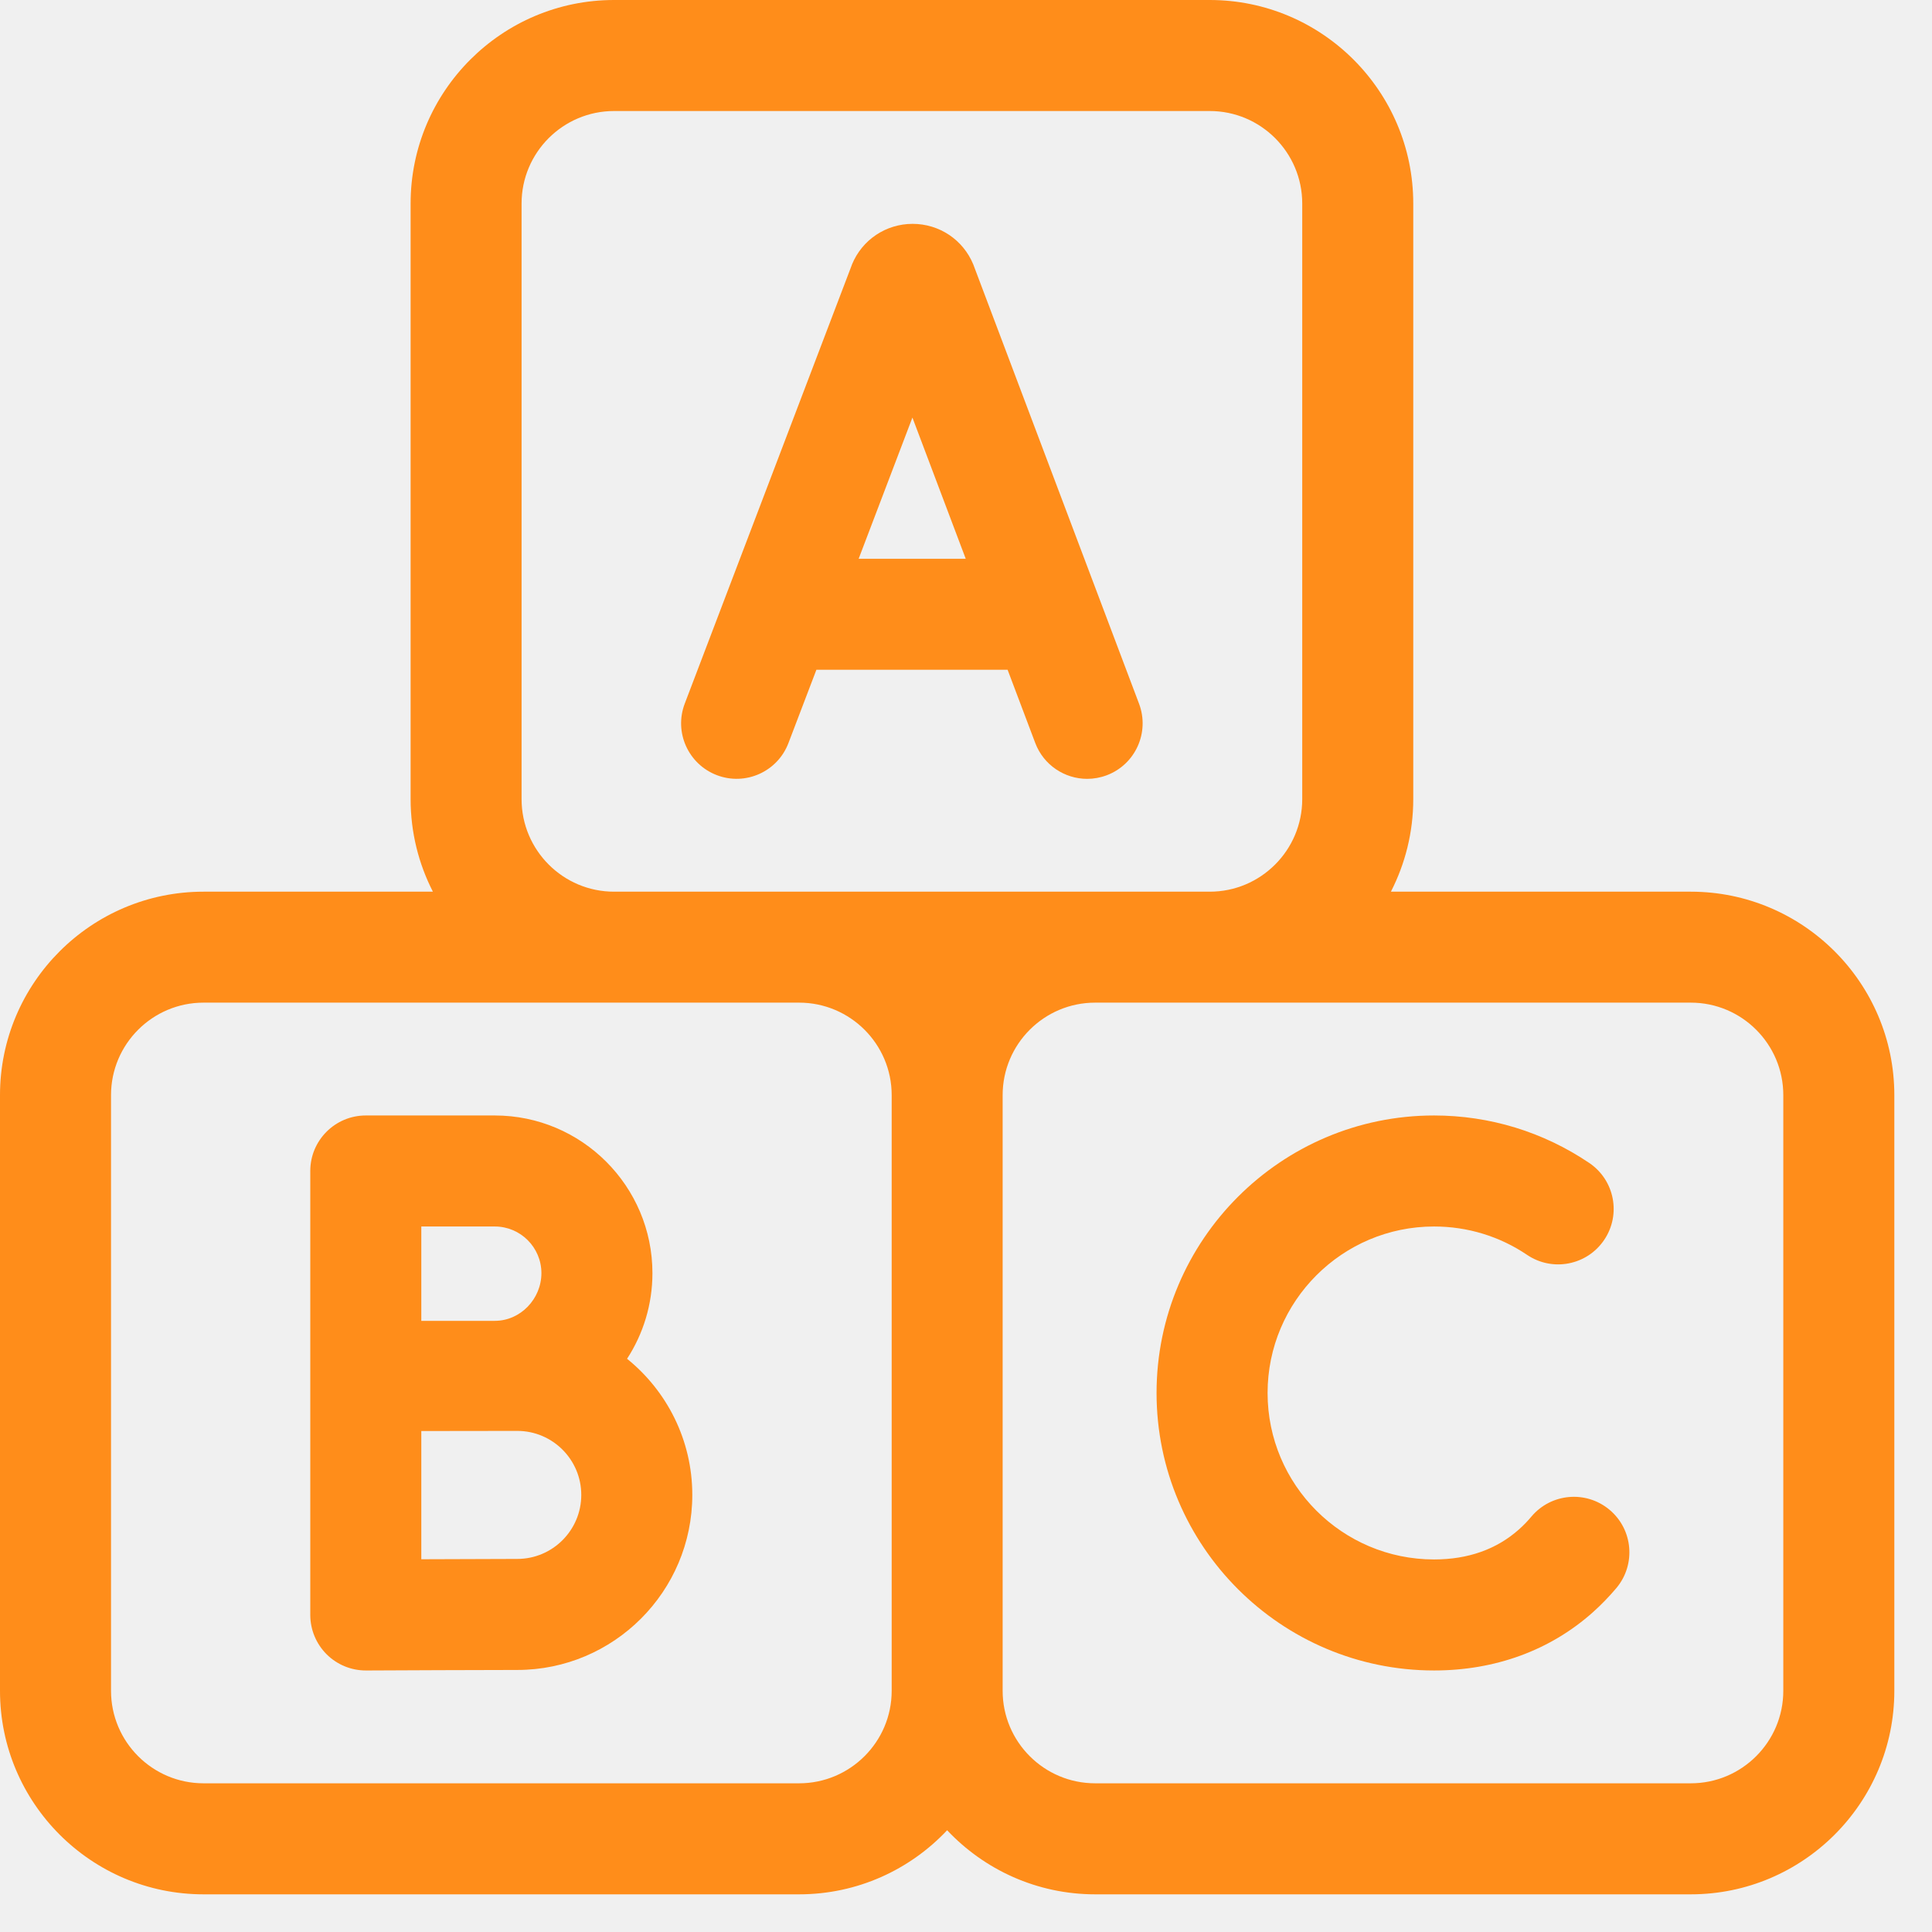
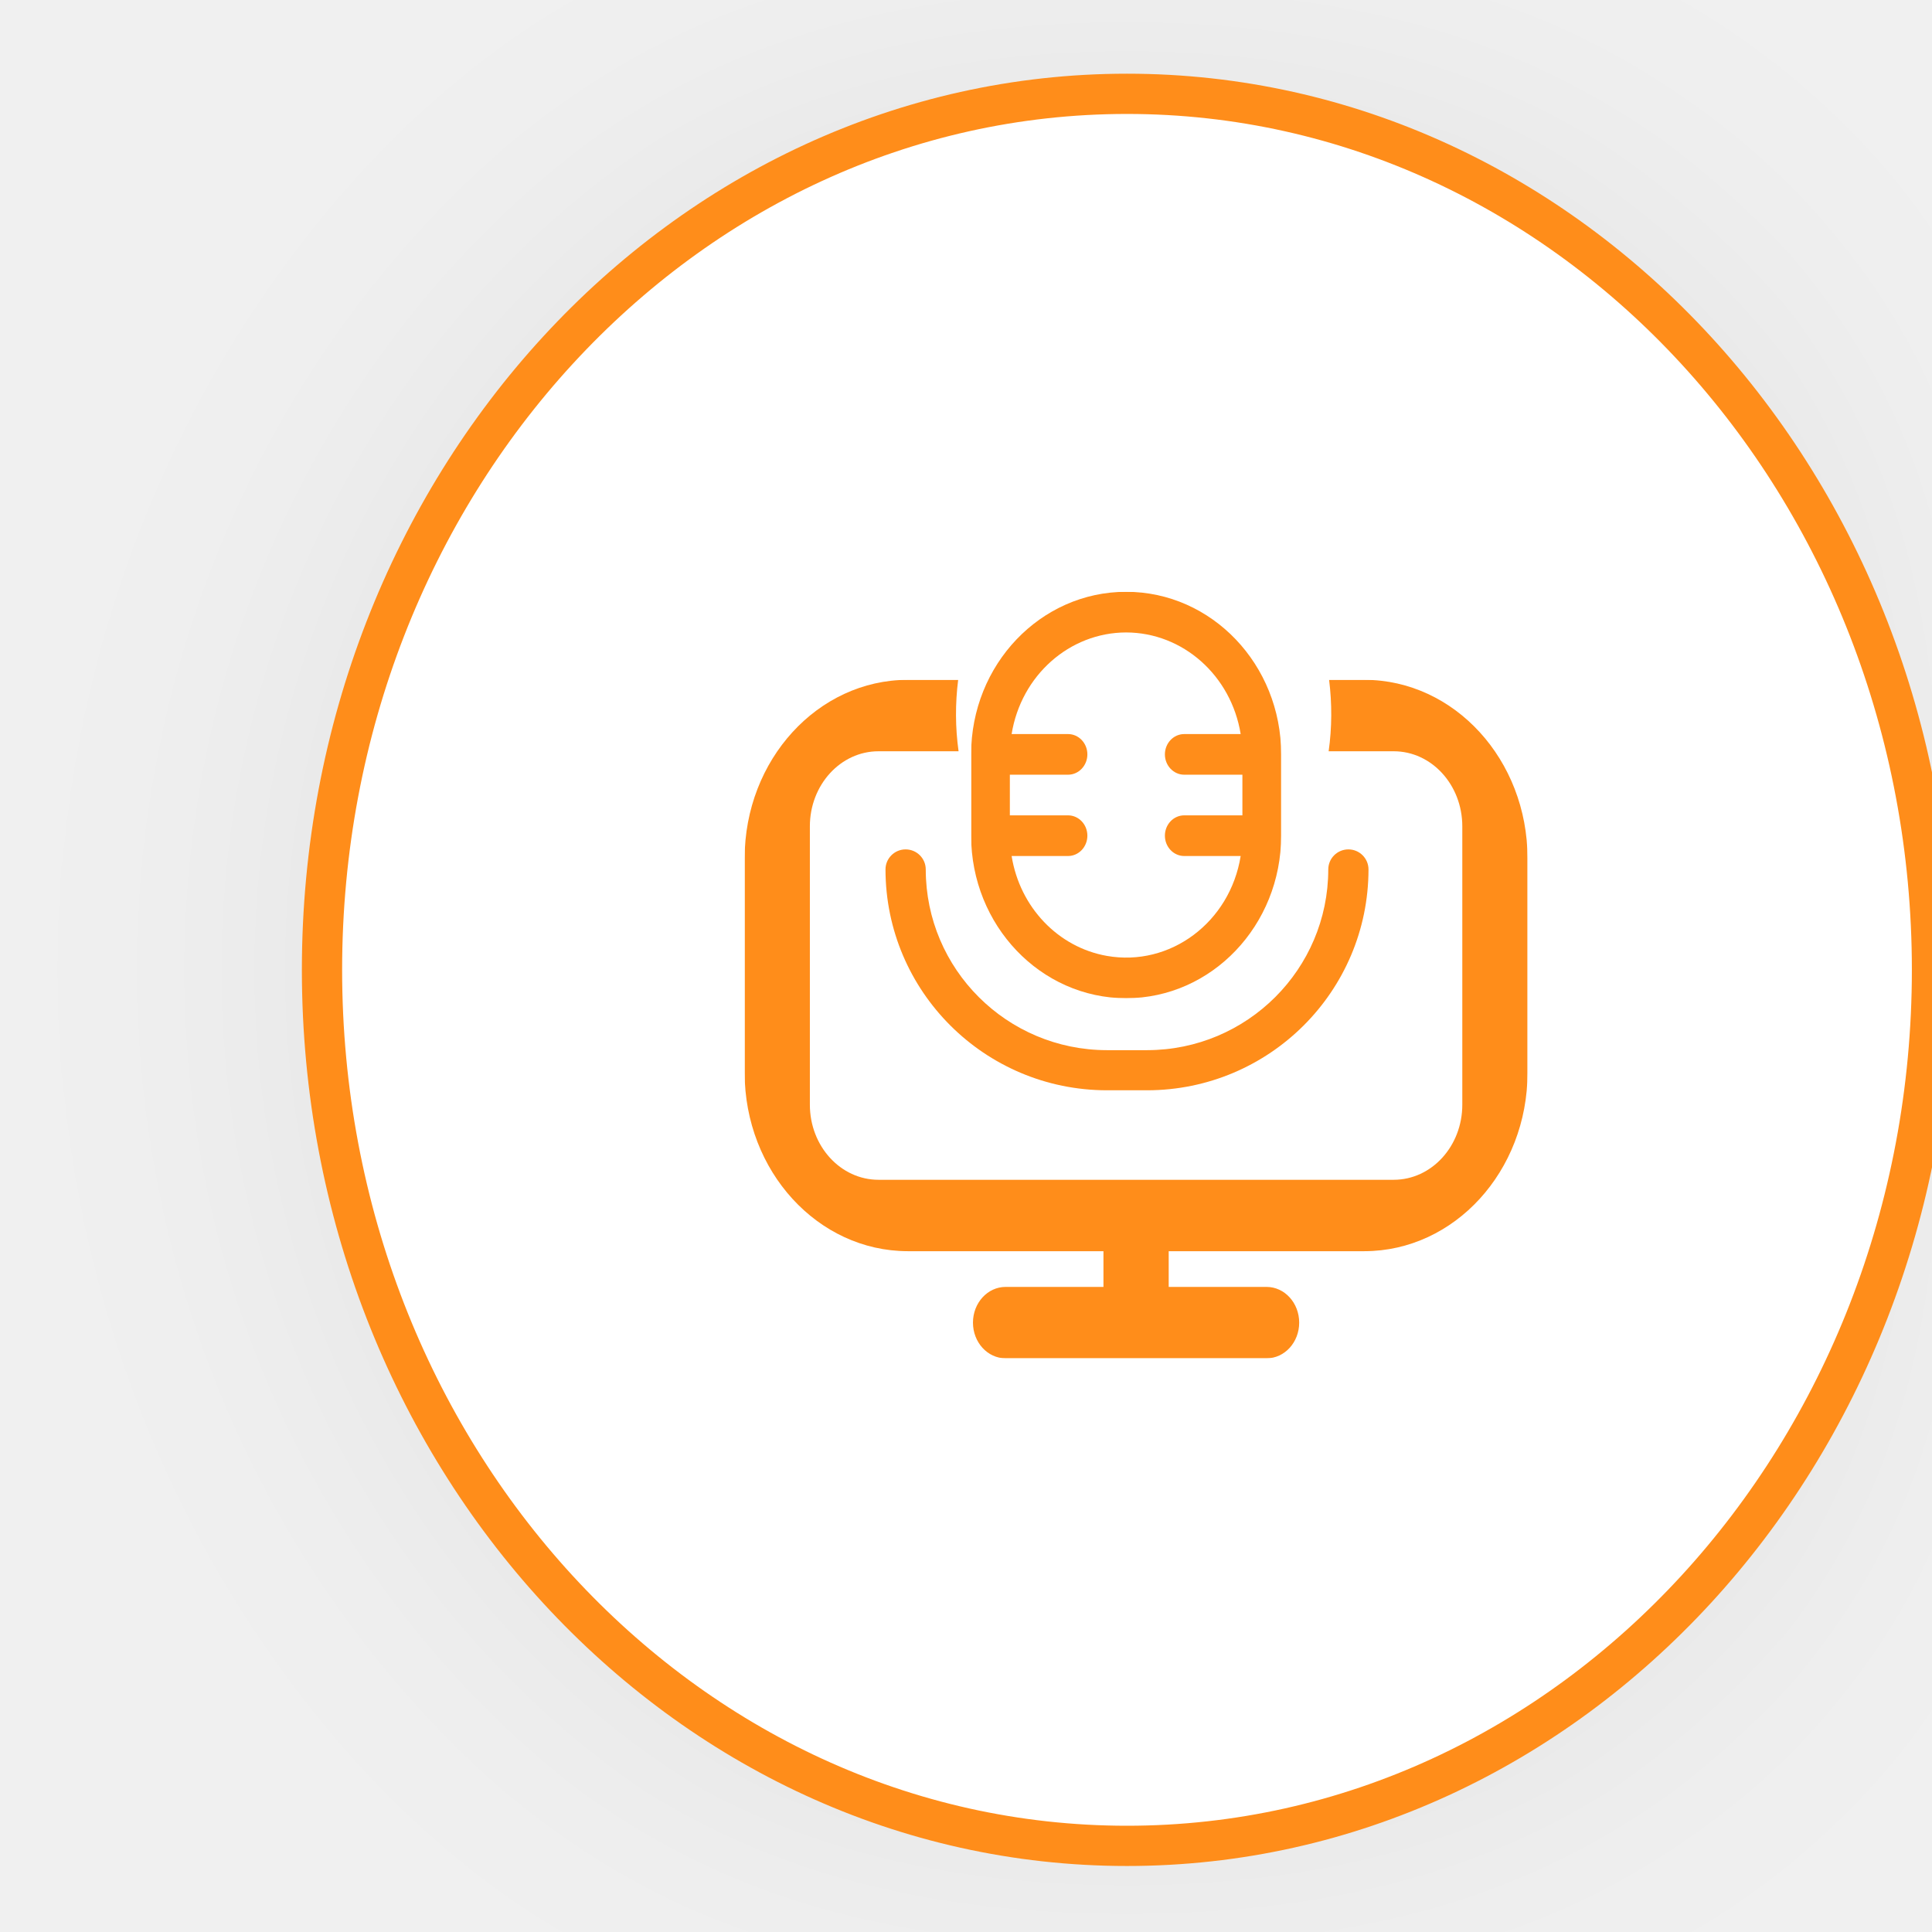
- <svg xmlns="http://www.w3.org/2000/svg" width="30" height="30" viewBox="0 0 30 30" fill="none">
-   <path fill-rule="evenodd" clip-rule="evenodd" d="M15.113 4.106C15.116 4.114 15.119 4.122 15.122 4.13L17.687 10.927C17.855 11.373 17.631 11.87 17.186 12.038C17.085 12.076 16.982 12.094 16.881 12.094C16.533 12.094 16.205 11.881 16.075 11.536L15.646 10.4H12.677L12.243 11.538C12.074 11.983 11.576 12.206 11.132 12.037C10.687 11.867 10.463 11.37 10.633 10.925L13.222 4.128L13.229 4.108C13.386 3.724 13.756 3.476 14.171 3.476H14.171C14.586 3.476 14.955 3.723 15.113 4.106ZM14.168 6.484L13.333 8.677H14.996L14.168 6.484Z" fill="#FF8D1A" />
-   <path fill-rule="evenodd" clip-rule="evenodd" d="M9.737 21.099C9.986 20.716 10.131 20.259 10.131 19.769C10.131 18.419 9.033 17.321 7.683 17.321H5.68C5.204 17.321 4.818 17.707 4.818 18.183V25.077C4.818 25.306 4.91 25.526 5.072 25.688C5.234 25.849 5.452 25.939 5.68 25.939H5.684L5.733 25.939L5.735 25.939C6.037 25.937 7.579 25.931 8.032 25.931C9.531 25.931 10.75 24.712 10.75 23.213C10.75 22.36 10.354 21.597 9.737 21.099ZM6.542 19.045H7.683C8.082 19.045 8.407 19.37 8.407 19.769C8.407 20.169 8.082 20.51 7.683 20.51H6.542V19.045ZM6.542 24.212C7.095 24.209 7.759 24.207 8.032 24.207C8.581 24.207 9.026 23.761 9.026 23.213C9.026 22.665 8.581 22.219 8.032 22.219C8.032 22.219 6.678 22.22 6.542 22.221V24.212Z" fill="#FF8D1A" />
-   <path fill-rule="evenodd" clip-rule="evenodd" d="M21.598 13.846H26.255C27.997 13.846 29.415 15.263 29.415 17.005V26.255C29.415 27.997 27.997 29.415 26.255 29.415H17.005C16.101 29.415 15.284 29.032 14.707 28.42C14.131 29.032 13.314 29.415 12.409 29.415H3.16C1.417 29.415 0 27.997 0 26.255V17.005C0 15.263 1.417 13.846 3.16 13.846H6.722C6.501 13.414 6.376 12.926 6.376 12.409V3.16C6.376 1.417 7.793 0 9.535 0H18.785C20.527 0 21.945 1.417 21.945 3.16V12.409C21.945 12.926 21.819 13.414 21.598 13.846ZM12.409 27.691C13.201 27.691 13.846 27.047 13.846 26.255V17.005C13.846 16.213 13.201 15.569 12.409 15.569H3.16C2.368 15.569 1.724 16.213 1.724 17.005V26.255C1.724 27.047 2.368 27.691 3.16 27.691H12.409ZM9.535 13.846C8.743 13.846 8.099 13.201 8.099 12.409V3.16C8.099 2.368 8.743 1.724 9.535 1.724H18.785C19.577 1.724 20.221 2.368 20.221 3.16V12.409C20.221 13.201 19.577 13.846 18.785 13.846H9.535ZM26.255 27.691C27.047 27.691 27.691 27.047 27.691 26.255V17.005C27.691 16.213 27.047 15.569 26.255 15.569H17.005C16.213 15.569 15.569 16.213 15.569 17.005V26.255C15.569 27.047 16.213 27.691 17.005 27.691H26.255Z" fill="#FF8D1A" />
-   <path d="M24.993 23.444C24.628 23.138 24.085 23.186 23.779 23.55C23.719 23.622 23.654 23.689 23.586 23.749C23.239 24.058 22.796 24.215 22.268 24.215C20.842 24.215 19.683 23.056 19.683 21.63C19.683 20.205 20.842 19.045 22.268 19.045C22.786 19.045 23.286 19.197 23.713 19.486C24.107 19.752 24.643 19.648 24.909 19.254C25.176 18.86 25.072 18.324 24.677 18.058C23.964 17.576 23.131 17.321 22.268 17.321C19.892 17.321 17.959 19.254 17.959 21.63C17.959 24.006 19.892 25.939 22.268 25.939C23.217 25.939 24.07 25.627 24.733 25.036C24.863 24.92 24.986 24.793 25.1 24.658C25.405 24.293 25.358 23.75 24.993 23.444Z" fill="#FF8D1A" />
+ <svg xmlns="http://www.w3.org/2000/svg" width="85" height="85" viewBox="0 0 96 88" fill="none">
+   <g filter="url(#filter0_d)">
+     <ellipse cx="56" cy="44.191" rx="40" ry="43.529" fill="white" />
+     <ellipse cx="56" cy="44.191" rx="40" ry="43.529" stroke="#FF8D1A" stroke-width="2" />
+   </g>
+   <mask id="mask0" mask-type="alpha" maskUnits="userSpaceOnUse" x="37" y="29" width="39" height="35">
+     <path fill-rule="evenodd" clip-rule="evenodd" d="M37 29.78H75.903V63.494H37V29.78Z" fill="white" />
+   </mask>
+   <g mask="url(#mask0)">
+     <path fill-rule="evenodd" clip-rule="evenodd" d="M67.798 29.78H66.042C66.19 30.955 66.186 32.157 66.02 33.33H69.252C71.136 33.33 72.661 35 72.661 37.061V50.892C72.661 52.952 71.136 54.623 69.252 54.623H43.651C41.768 54.623 40.242 52.952 40.242 50.892V37.061C40.242 35 41.768 33.33 43.651 33.33H47.631C47.466 32.157 47.462 30.955 47.611 29.78H45.105C40.631 29.786 37.005 33.755 37 38.653V49.299C37.005 54.196 40.631 58.165 45.105 58.171H54.83V59.946H49.968C49.072 59.946 48.346 60.741 48.346 61.721C48.346 62.701 49.072 63.494 49.968 63.494H62.935C63.831 63.494 64.556 62.701 64.556 61.721C64.556 60.741 63.831 59.946 62.935 59.946H58.072V58.171H67.798C72.272 58.165 75.898 54.196 75.903 49.299V38.653C75.898 33.755 72.272 29.786 67.798 29.78" fill="#FF8D1A" />
+   </g>
+   <mask id="mask1" mask-type="alpha" maskUnits="userSpaceOnUse" x="48" y="25" width="16" height="21">
+     <path fill-rule="evenodd" clip-rule="evenodd" d="M48.254 25.407H63.661V45.602H48.254V25.407Z" fill="white" />
+   </mask>
+   <g mask="url(#mask1)">
+     <path fill-rule="evenodd" clip-rule="evenodd" d="M55.957 27.426C58.774 27.431 61.176 29.563 61.648 32.475H58.845C58.313 32.475 57.883 32.927 57.883 33.485C57.883 34.042 58.313 34.495 58.845 34.495H61.734V36.514H58.845C58.313 36.514 57.883 36.966 57.883 37.524C57.883 38.082 58.313 38.535 58.845 38.535H61.648C61.12 41.83 58.143 44.053 55 43.498C52.575 43.071 50.675 41.078 50.267 38.535H53.069C53.6 38.535 54.031 38.082 54.031 37.524C54.031 36.966 53.6 36.514 53.069 36.514H50.179V34.495H53.069C53.6 34.495 54.031 34.042 54.031 33.485C54.031 32.927 53.6 32.475 53.069 32.475H50.267C50.738 29.563 53.141 27.431 55.957 27.426M55.957 45.602C60.21 45.598 63.656 41.983 63.661 37.524V33.485C63.661 29.023 60.212 25.406 55.957 25.406C51.703 25.406 48.254 29.023 48.254 33.485V37.524C48.259 41.983 51.705 45.598 55.957 45.602" fill="#FF8D1A" />
+   </g>
+   <path fill-rule="evenodd" clip-rule="evenodd" d="M67.001 38.206C66.448 38.206 66.001 38.653 66.001 39.204C65.996 44.16 61.968 48.176 57.001 48.182H55C50.032 48.175 46.005 44.16 46 39.204C46 38.653 45.553 38.206 44.999 38.206C44.447 38.206 44 38.653 44 39.204C44.007 45.261 48.928 50.169 55 50.176H57.001C63.072 50.169 67.993 45.261 68 39.204C68 38.653 67.553 38.206 67.001 38.206" fill="#FF8D1A" />
+   <defs>
+     <filter id="filter0_d" x="0" y="-15.338" width="112" height="119.059" filterUnits="userSpaceOnUse" color-interpolation-filters="sRGB">
+       <feFlood flood-opacity="0" result="BackgroundImageFix" />
+       <feColorMatrix in="SourceAlpha" type="matrix" values="0 0 0 0 0 0 0 0 0 0 0 0 0 0 0 0 0 0 127 0" />
+       <feOffset />
+       <feGaussianBlur stdDeviation="7.5" />
+       <feColorMatrix type="matrix" values="0 0 0 0 0 0 0 0 0 0 0 0 0 0 0 0 0 0 0.05 0" />
+       <feBlend mode="normal" in2="BackgroundImageFix" result="effect1_dropShadow" />
+       <feBlend mode="normal" in="SourceGraphic" in2="effect1_dropShadow" result="shape" />
+     </filter>
+   </defs>
</svg>
